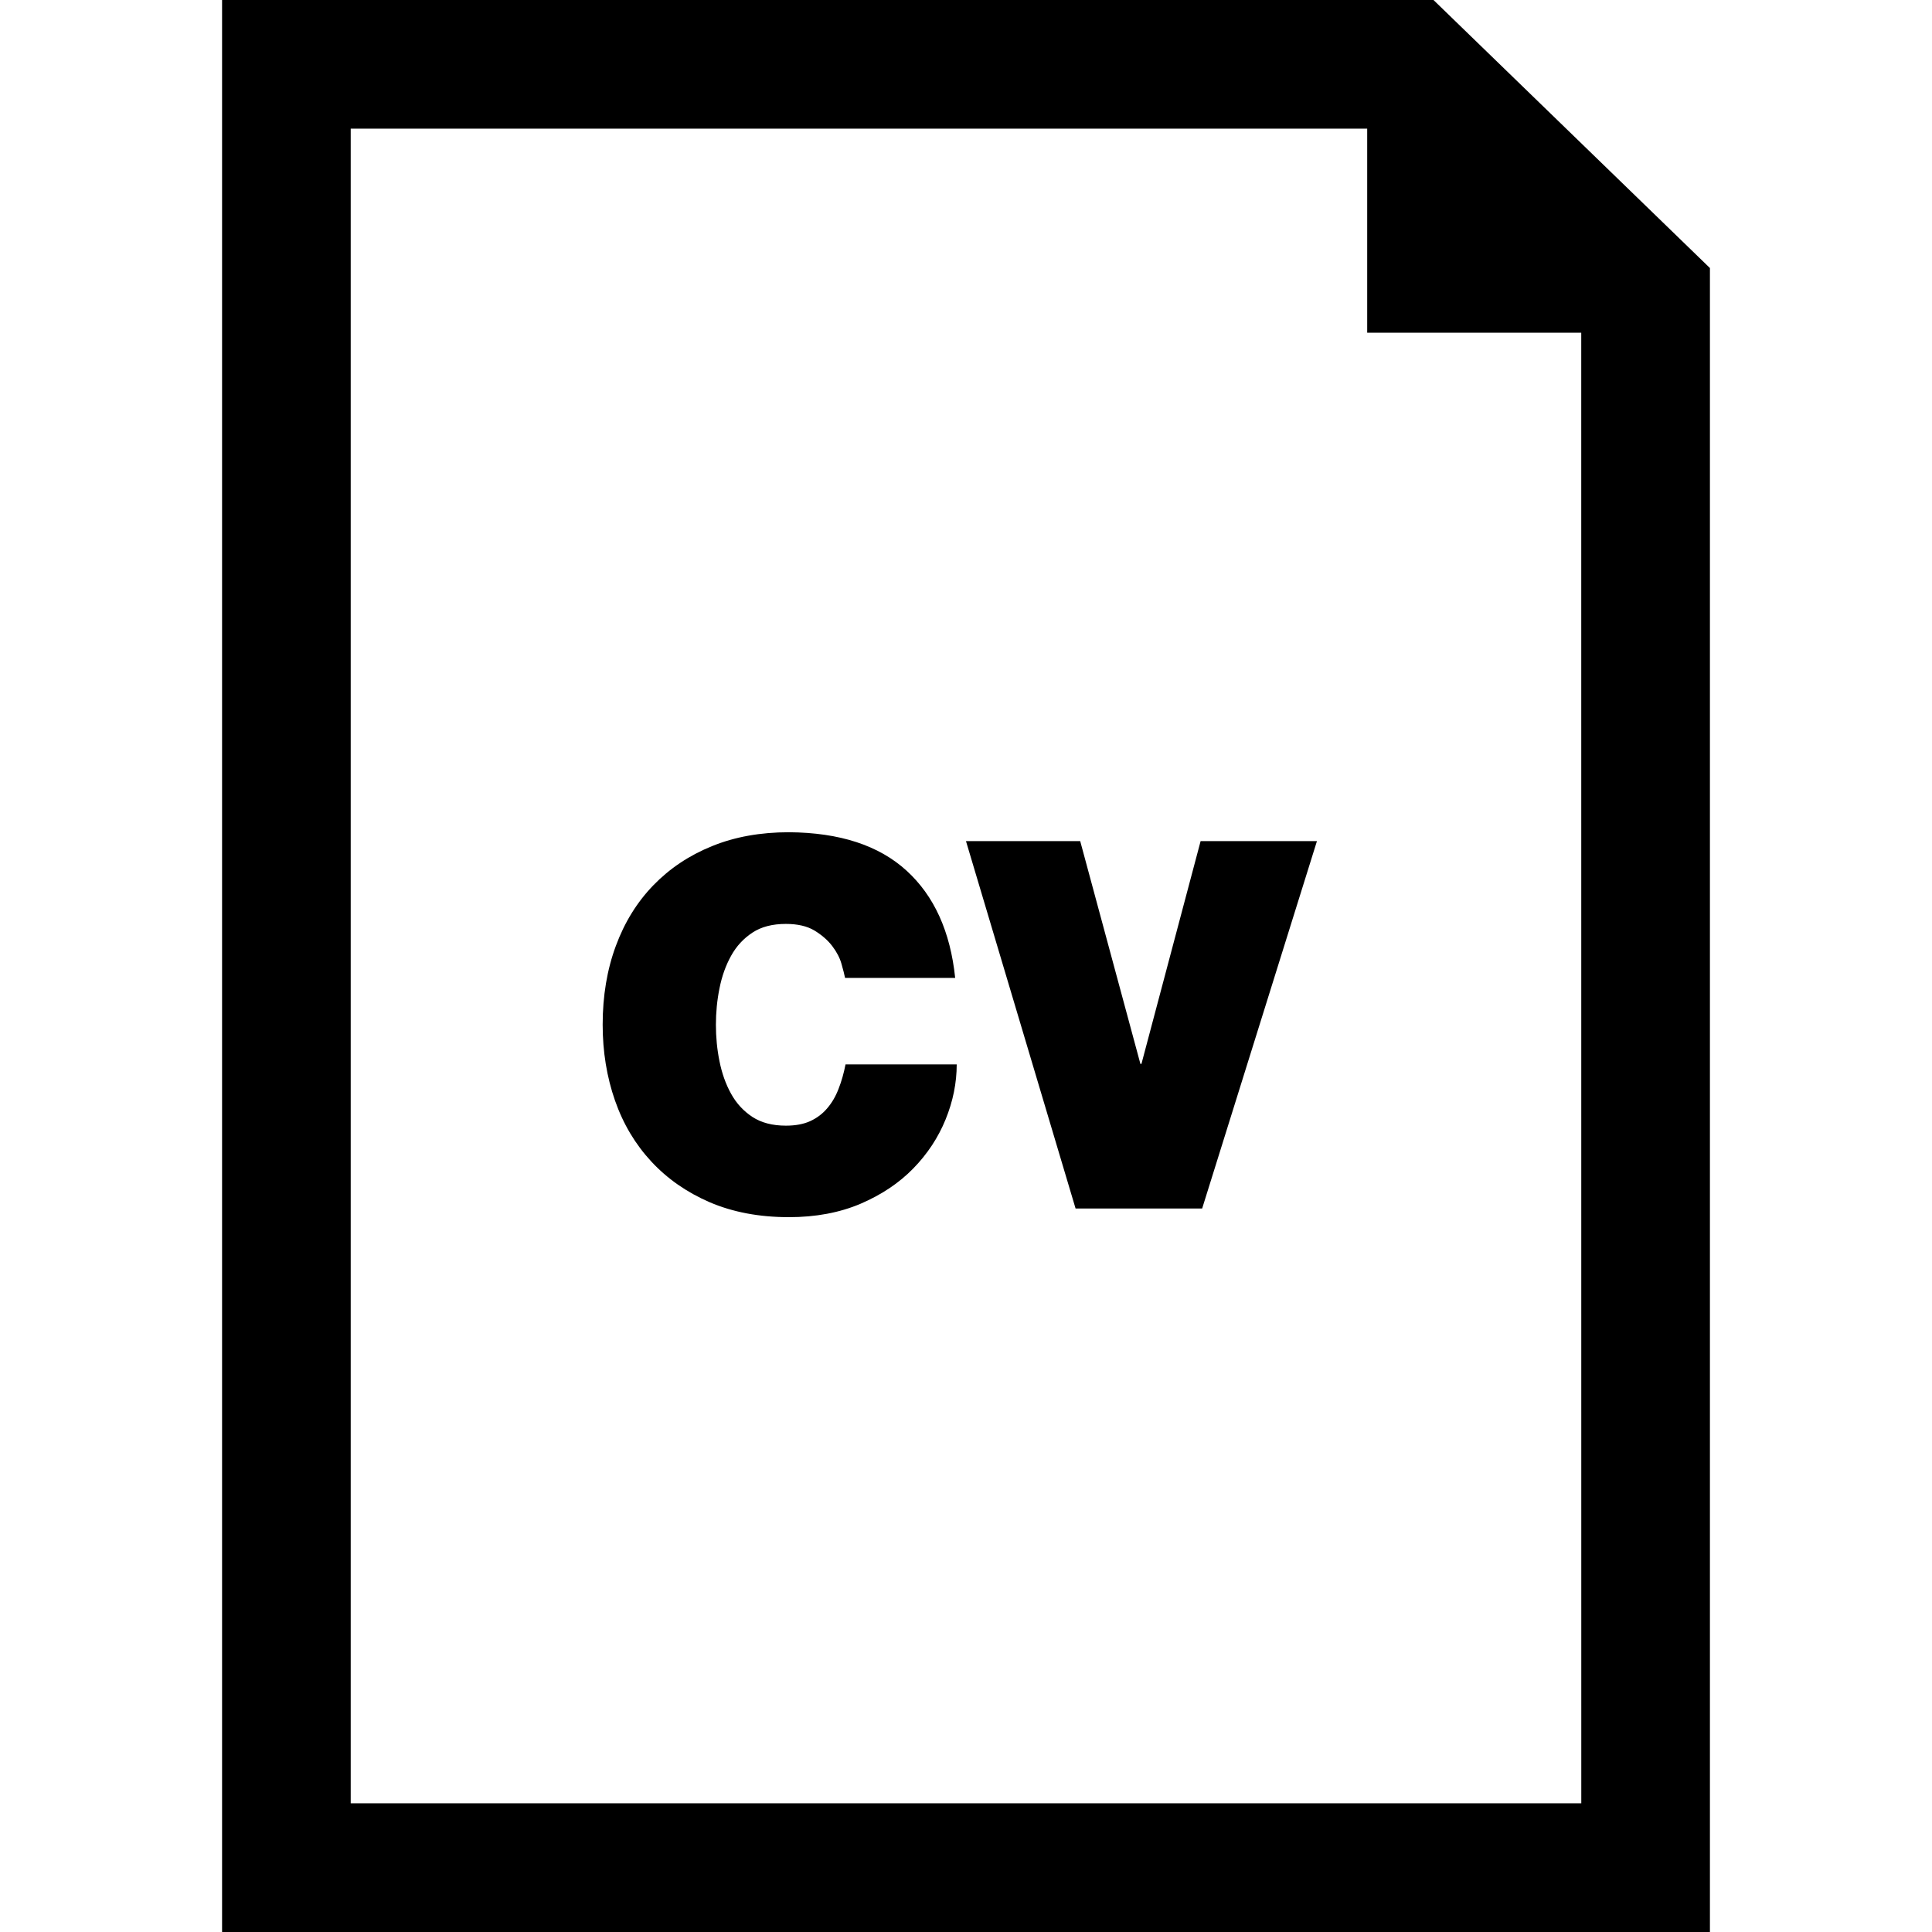
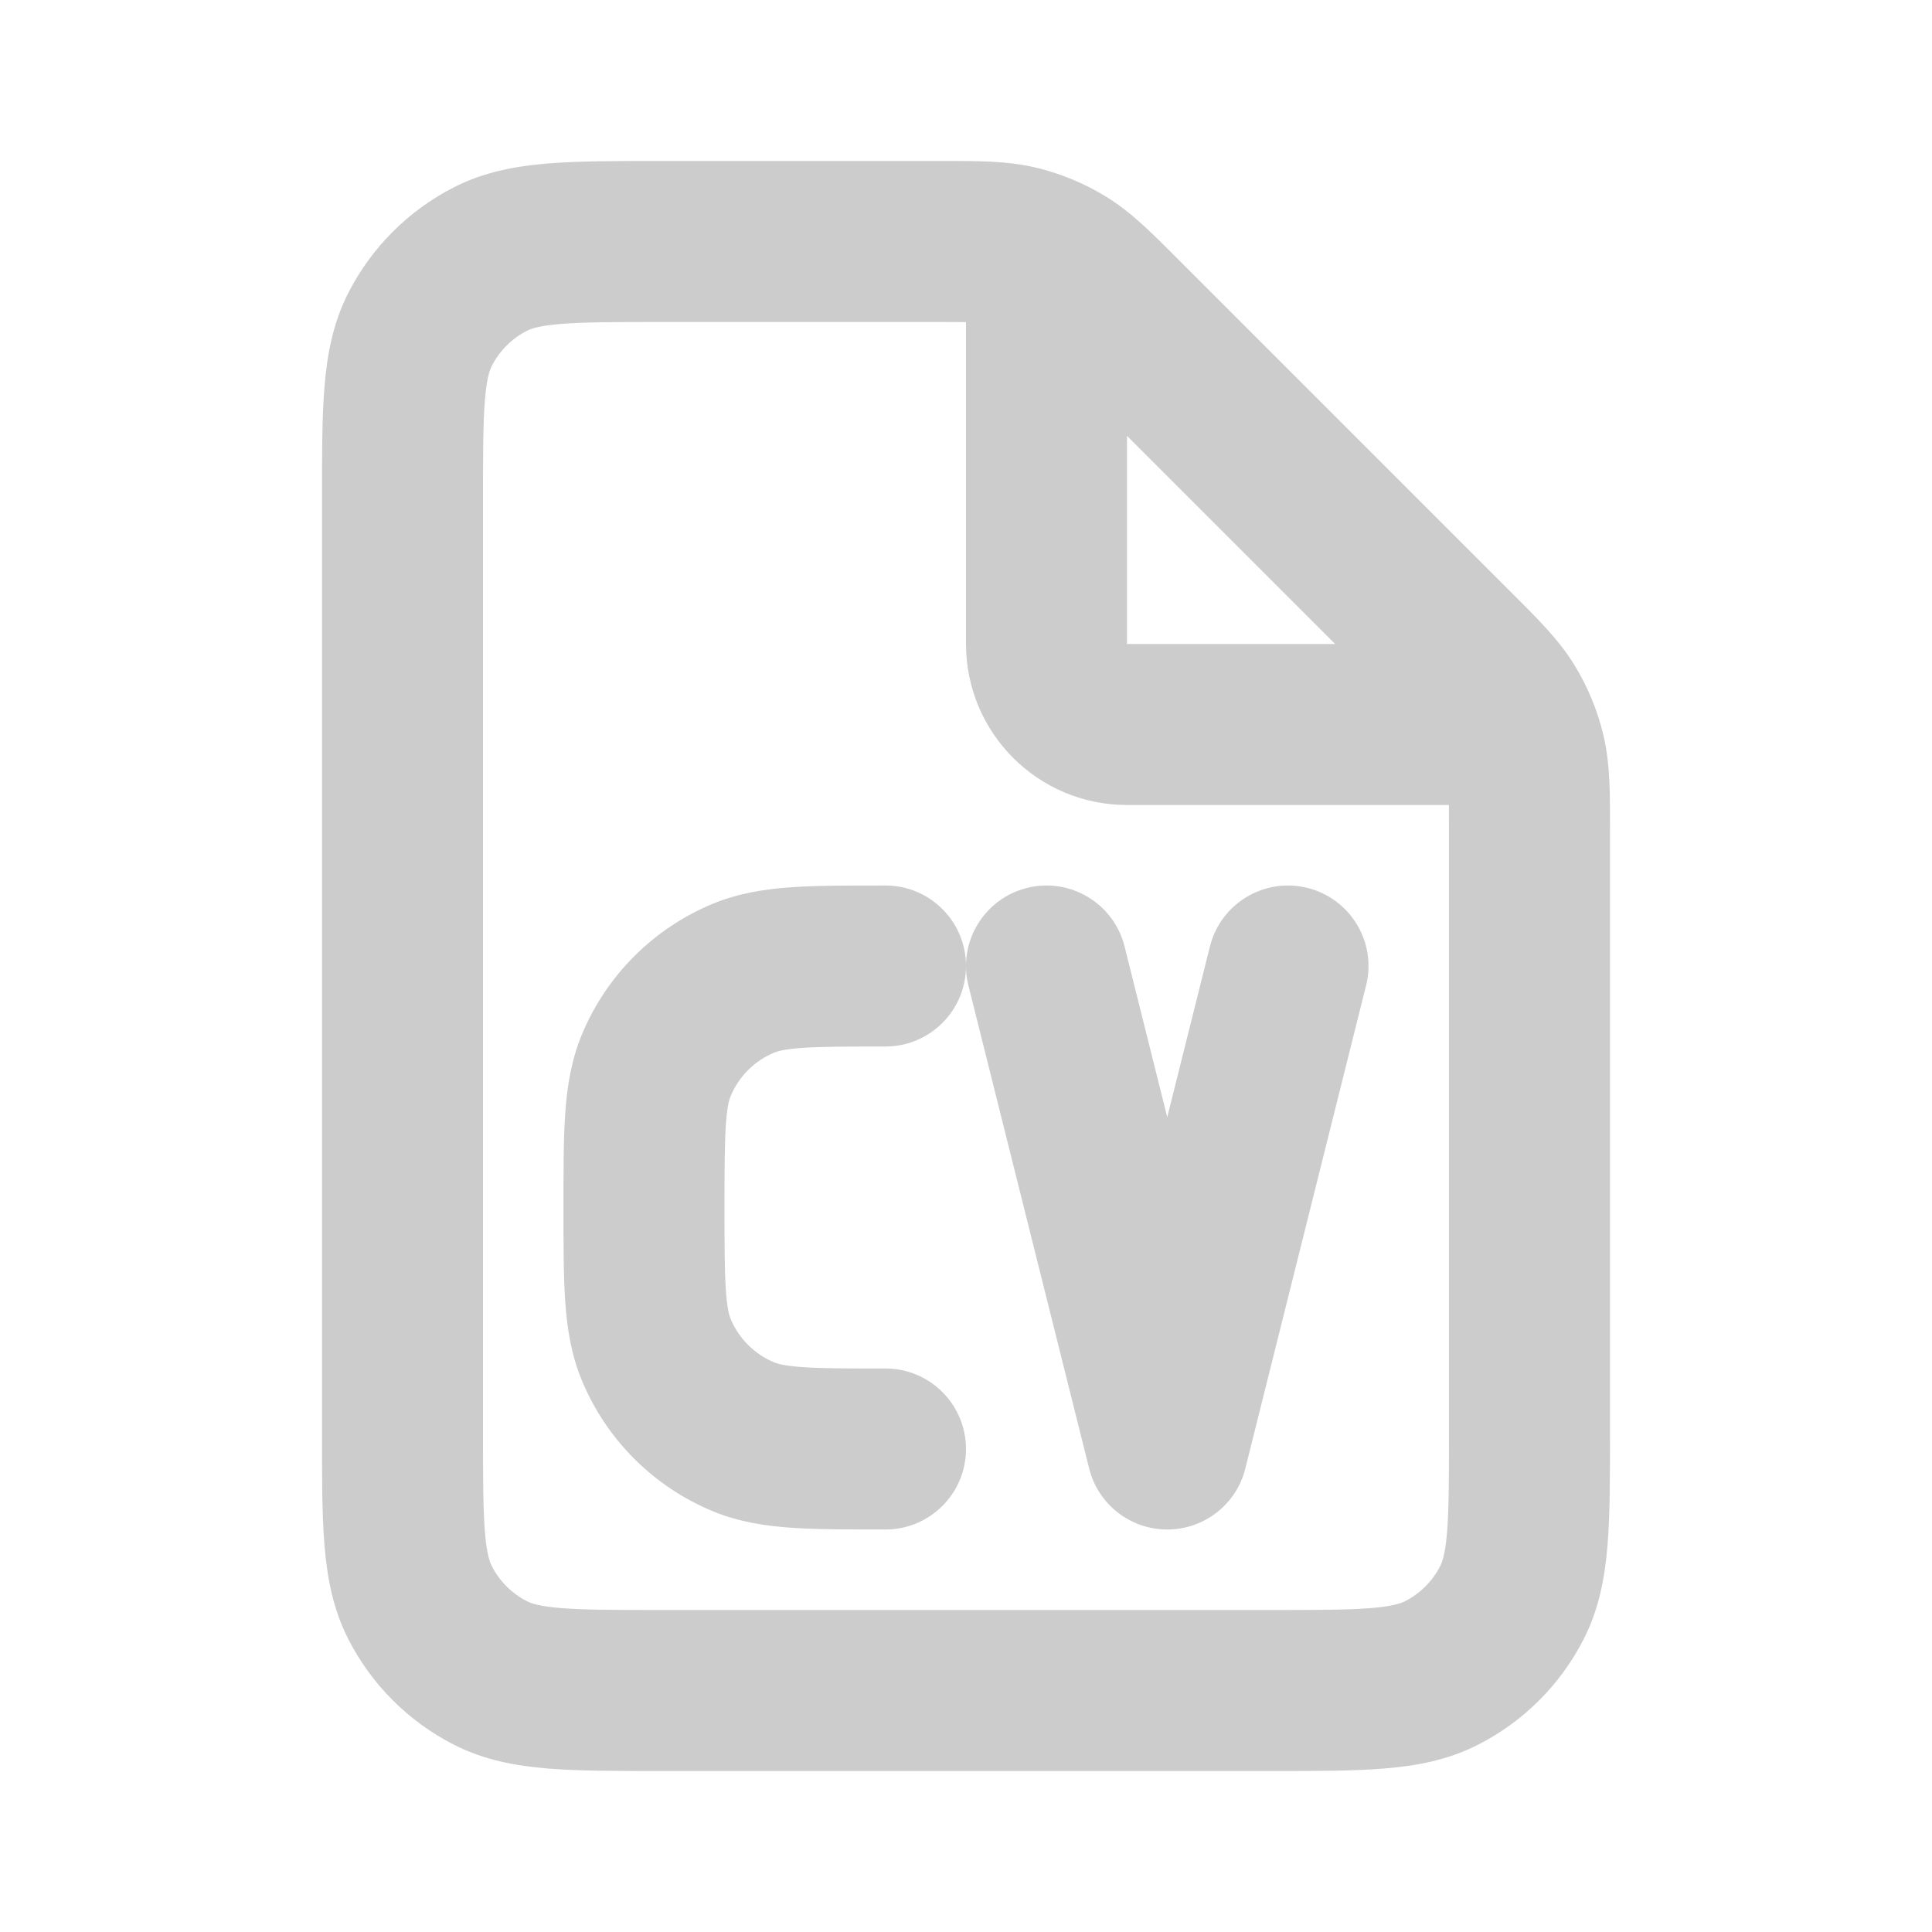
- <svg xmlns="http://www.w3.org/2000/svg" fill="#000000" version="1.1" id="Capa_1" width="800px" height="800px" viewBox="0 0 45.057 45.057" xml:space="preserve">
-   <g>
-     <g id="_x35_8_24_">
-       <g>
-         <path d="M19.558,25.389c-0.067,0.176-0.155,0.328-0.264,0.455c-0.108,0.129-0.24,0.229-0.396,0.301     c-0.156,0.072-0.347,0.107-0.57,0.107c-0.313,0-0.572-0.068-0.78-0.203c-0.208-0.137-0.374-0.316-0.498-0.541     c-0.124-0.223-0.214-0.477-0.27-0.756c-0.057-0.279-0.084-0.564-0.084-0.852c0-0.289,0.027-0.572,0.084-0.853     c0.056-0.281,0.146-0.533,0.27-0.756c0.124-0.225,0.29-0.404,0.498-0.541c0.208-0.137,0.468-0.203,0.78-0.203     c0.271,0,0.494,0.051,0.666,0.154c0.172,0.105,0.31,0.225,0.414,0.361c0.104,0.137,0.176,0.273,0.216,0.414     c0.04,0.139,0.068,0.25,0.084,0.33h2.568c-0.112-1.08-0.49-1.914-1.135-2.502c-0.644-0.588-1.558-0.887-2.741-0.895     c-0.664,0-1.263,0.107-1.794,0.324c-0.532,0.215-0.988,0.52-1.368,0.912c-0.38,0.392-0.672,0.863-0.876,1.416     c-0.204,0.551-0.307,1.165-0.307,1.836c0,0.631,0.097,1.223,0.288,1.77c0.192,0.549,0.475,1.021,0.847,1.422     s0.825,0.717,1.361,0.949c0.536,0.23,1.152,0.348,1.849,0.348c0.624,0,1.18-0.105,1.668-0.312     c0.487-0.209,0.897-0.482,1.229-0.822s0.584-0.723,0.756-1.146c0.172-0.422,0.259-0.852,0.259-1.283h-2.593     C19.68,25.023,19.627,25.214,19.558,25.389z" />
-         <polygon points="26.62,24.812 26.596,24.812 25.192,19.616 22.528,19.616 25.084,28.184 28.036,28.184 30.713,19.616 28,19.616         " />
-         <path d="M33.431,0H5.179v45.057h34.699V6.251L33.431,0z M36.878,42.056H8.179V3h23.706v4.76h4.992L36.878,42.056L36.878,42.056z" />
-       </g>
-     </g>
-   </g>
+ <svg xmlns="http://www.w3.org/2000/svg" width="800px" height="800px" viewBox="0 0 24 24" fill="none">
+   <path d="M12.639 3.055L12.872 2.083L12.639 3.055ZM13.937 3.937L13.23 4.644L13.937 3.937ZM13.217 3.295L13.739 2.442L13.217 3.295ZM6.092 20.782L6.546 19.891L6.092 20.782ZM5.218 19.908L6.109 19.454L5.218 19.908ZM17.908 20.782L17.454 19.891L17.908 20.782ZM18.782 19.908L17.891 19.454L18.782 19.908ZM18.063 8.063L18.77 7.356L18.063 8.063ZM18.705 8.783L19.558 8.261L18.705 8.783ZM18.945 9.362L19.917 9.128L18.945 9.362ZM5.218 4.092L6.109 4.546L5.218 4.092ZM6.092 3.218L6.546 4.109L6.092 3.218ZM13.97 11.758C13.836 11.222 13.293 10.896 12.758 11.03C12.222 11.164 11.896 11.707 12.03 12.242L13.97 11.758ZM14.5 18L13.53 18.242C13.641 18.688 14.041 19 14.5 19C14.959 19 15.359 18.688 15.47 18.242L14.5 18ZM16.97 12.242C17.104 11.707 16.778 11.164 16.242 11.03C15.707 10.896 15.164 11.222 15.03 11.758L16.97 12.242ZM11 19C11.552 19 12 18.552 12 18C12 17.448 11.552 17 11 17V19ZM9.235 17.848L8.852 18.772H8.852L9.235 17.848ZM8.152 16.765L7.228 17.148H7.228L8.152 16.765ZM11 13C11.552 13 12 12.552 12 12C12 11.448 11.552 11 11 11V13ZM9.235 12.152L8.852 11.228L9.235 12.152ZM8.152 13.235L7.228 12.852L8.152 13.235ZM14 3.18C14 2.628 13.552 2.18 13 2.18C12.448 2.18 12 2.628 12 3.18H14ZM18.82 10C19.372 10 19.82 9.552 19.82 9C19.82 8.448 19.372 8 18.82 8V10ZM15.8 20H8.2V22H15.8V20ZM6 17.8V6.2H4V17.8H6ZM8.2 4H11.675V2H8.2V4ZM18 10.325V17.8H20V10.325H18ZM11.675 4C12.211 4 12.317 4.006 12.405 4.028L12.872 2.083C12.5 1.994 12.116 2 11.675 2V4ZM14.644 3.23C14.332 2.918 14.065 2.642 13.739 2.442L12.694 4.147C12.771 4.195 12.851 4.265 13.23 4.644L14.644 3.23ZM12.405 4.028C12.507 4.052 12.605 4.093 12.694 4.147L13.739 2.442C13.471 2.278 13.178 2.156 12.872 2.083L12.405 4.028ZM8.2 20C7.623 20 7.251 19.999 6.968 19.976C6.696 19.954 6.595 19.916 6.546 19.891L5.638 21.673C6.016 21.866 6.41 21.937 6.805 21.969C7.189 22.001 7.656 22 8.2 22V20ZM4 17.8C4 18.344 3.999 18.811 4.031 19.195C4.063 19.59 4.134 19.984 4.327 20.362L6.109 19.454C6.084 19.404 6.046 19.304 6.024 19.032C6.001 18.749 6 18.377 6 17.8H4ZM6.546 19.891C6.358 19.795 6.205 19.642 6.109 19.454L4.327 20.362C4.615 20.927 5.074 21.385 5.638 21.673L6.546 19.891ZM15.8 22C16.344 22 16.811 22.001 17.195 21.969C17.59 21.937 17.984 21.866 18.362 21.673L17.454 19.891C17.404 19.916 17.304 19.954 17.032 19.976C16.749 19.999 16.377 20 15.8 20V22ZM18 17.8C18 18.377 17.999 18.749 17.976 19.032C17.954 19.304 17.916 19.404 17.891 19.454L19.673 20.362C19.866 19.984 19.937 19.59 19.969 19.195C20.001 18.811 20 18.344 20 17.8H18ZM18.362 21.673C18.927 21.385 19.385 20.927 19.673 20.362L17.891 19.454C17.795 19.642 17.642 19.795 17.454 19.891L18.362 21.673ZM17.356 8.77C17.735 9.149 17.805 9.228 17.853 9.306L19.558 8.261C19.358 7.935 19.082 7.668 18.77 7.356L17.356 8.77ZM20 10.325C20 9.884 20.006 9.5 19.917 9.128L17.972 9.595C17.994 9.683 18 9.789 18 10.325H20ZM17.853 9.306C17.907 9.395 17.948 9.493 17.972 9.595L19.917 9.128C19.844 8.822 19.722 8.529 19.558 8.261L17.853 9.306ZM6 6.2C6 5.623 6.001 5.251 6.024 4.968C6.046 4.696 6.084 4.595 6.109 4.546L4.327 3.638C4.134 4.016 4.063 4.41 4.031 4.805C3.999 5.189 4 5.656 4 6.2H6ZM8.2 2C7.656 2 7.189 1.999 6.805 2.031C6.41 2.063 6.016 2.134 5.638 2.327L6.546 4.109C6.595 4.084 6.696 4.046 6.968 4.024C7.251 4.001 7.623 4 8.2 4V2ZM6.109 4.546C6.205 4.358 6.358 4.205 6.546 4.109L5.638 2.327C5.074 2.615 4.615 3.074 4.327 3.638L6.109 4.546ZM12.03 12.242L13.53 18.242L15.47 17.758L13.97 11.758L12.03 12.242ZM15.47 18.242L16.97 12.242L15.03 11.758L13.53 17.758L15.47 18.242ZM11 17C10.52 17 10.211 17 9.974 16.983C9.746 16.968 9.659 16.941 9.617 16.924L8.852 18.772C9.178 18.907 9.508 18.956 9.838 18.979C10.159 19 10.548 19 11 19V17ZM7 15C7 15.452 6.999 15.841 7.021 16.162C7.044 16.492 7.093 16.822 7.228 17.148L9.076 16.383C9.059 16.341 9.032 16.254 9.017 16.026C9.001 15.789 9 15.48 9 15H7ZM9.617 16.924C9.372 16.822 9.178 16.628 9.076 16.383L7.228 17.148C7.533 17.883 8.117 18.467 8.852 18.772L9.617 16.924ZM11 11C10.548 11 10.159 10.999 9.838 11.021C9.508 11.044 9.178 11.093 8.852 11.228L9.617 13.076C9.659 13.059 9.746 13.032 9.974 13.017C10.211 13.001 10.52 13 11 13V11ZM9 15C9 14.52 9.001 14.211 9.017 13.974C9.032 13.746 9.059 13.659 9.076 13.617L7.228 12.852C7.093 13.178 7.044 13.508 7.021 13.838C6.999 14.159 7 14.548 7 15H9ZM8.852 11.228C8.117 11.533 7.533 12.117 7.228 12.852L9.076 13.617C9.178 13.372 9.372 13.178 9.617 13.076L8.852 11.228ZM12 3.18V8H14V3.18H12ZM14 10H18.82V8H14V10ZM12 8C12 9.105 12.895 10 14 10V8V8H12ZM13.23 4.644L17.356 8.77L18.77 7.356L14.644 3.23L13.23 4.644Z" fill="#CCCCCC" />
</svg>
